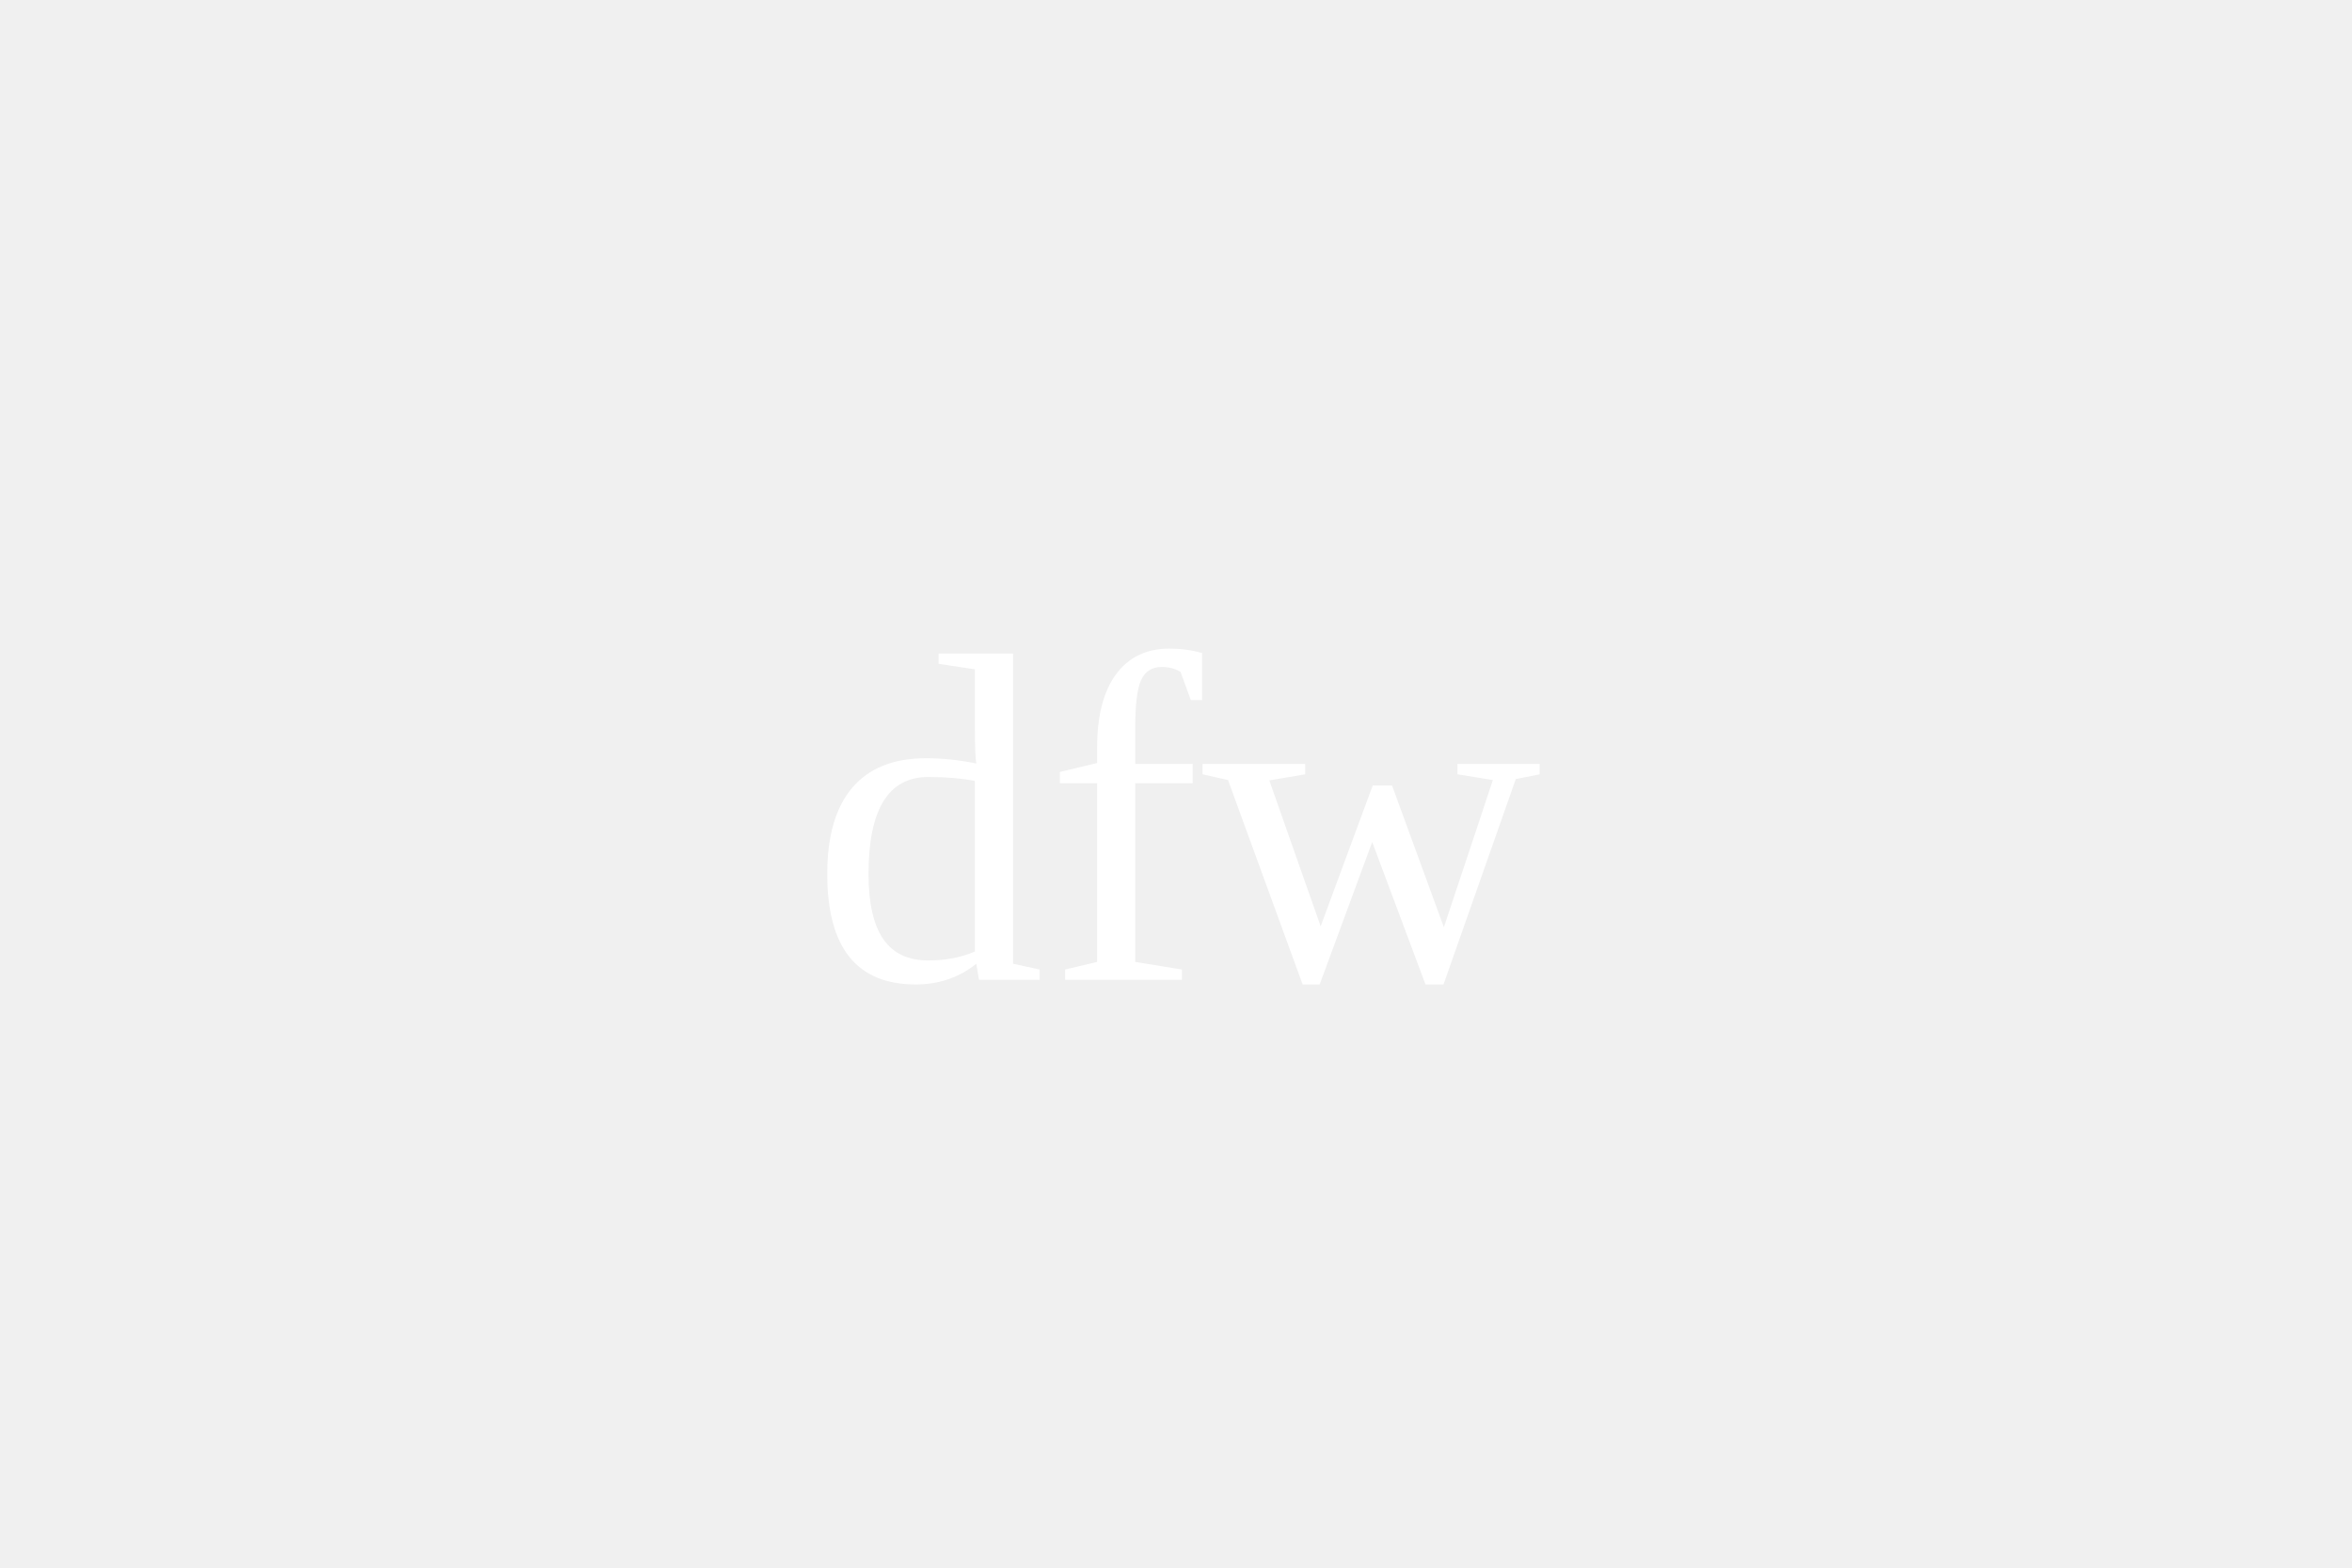
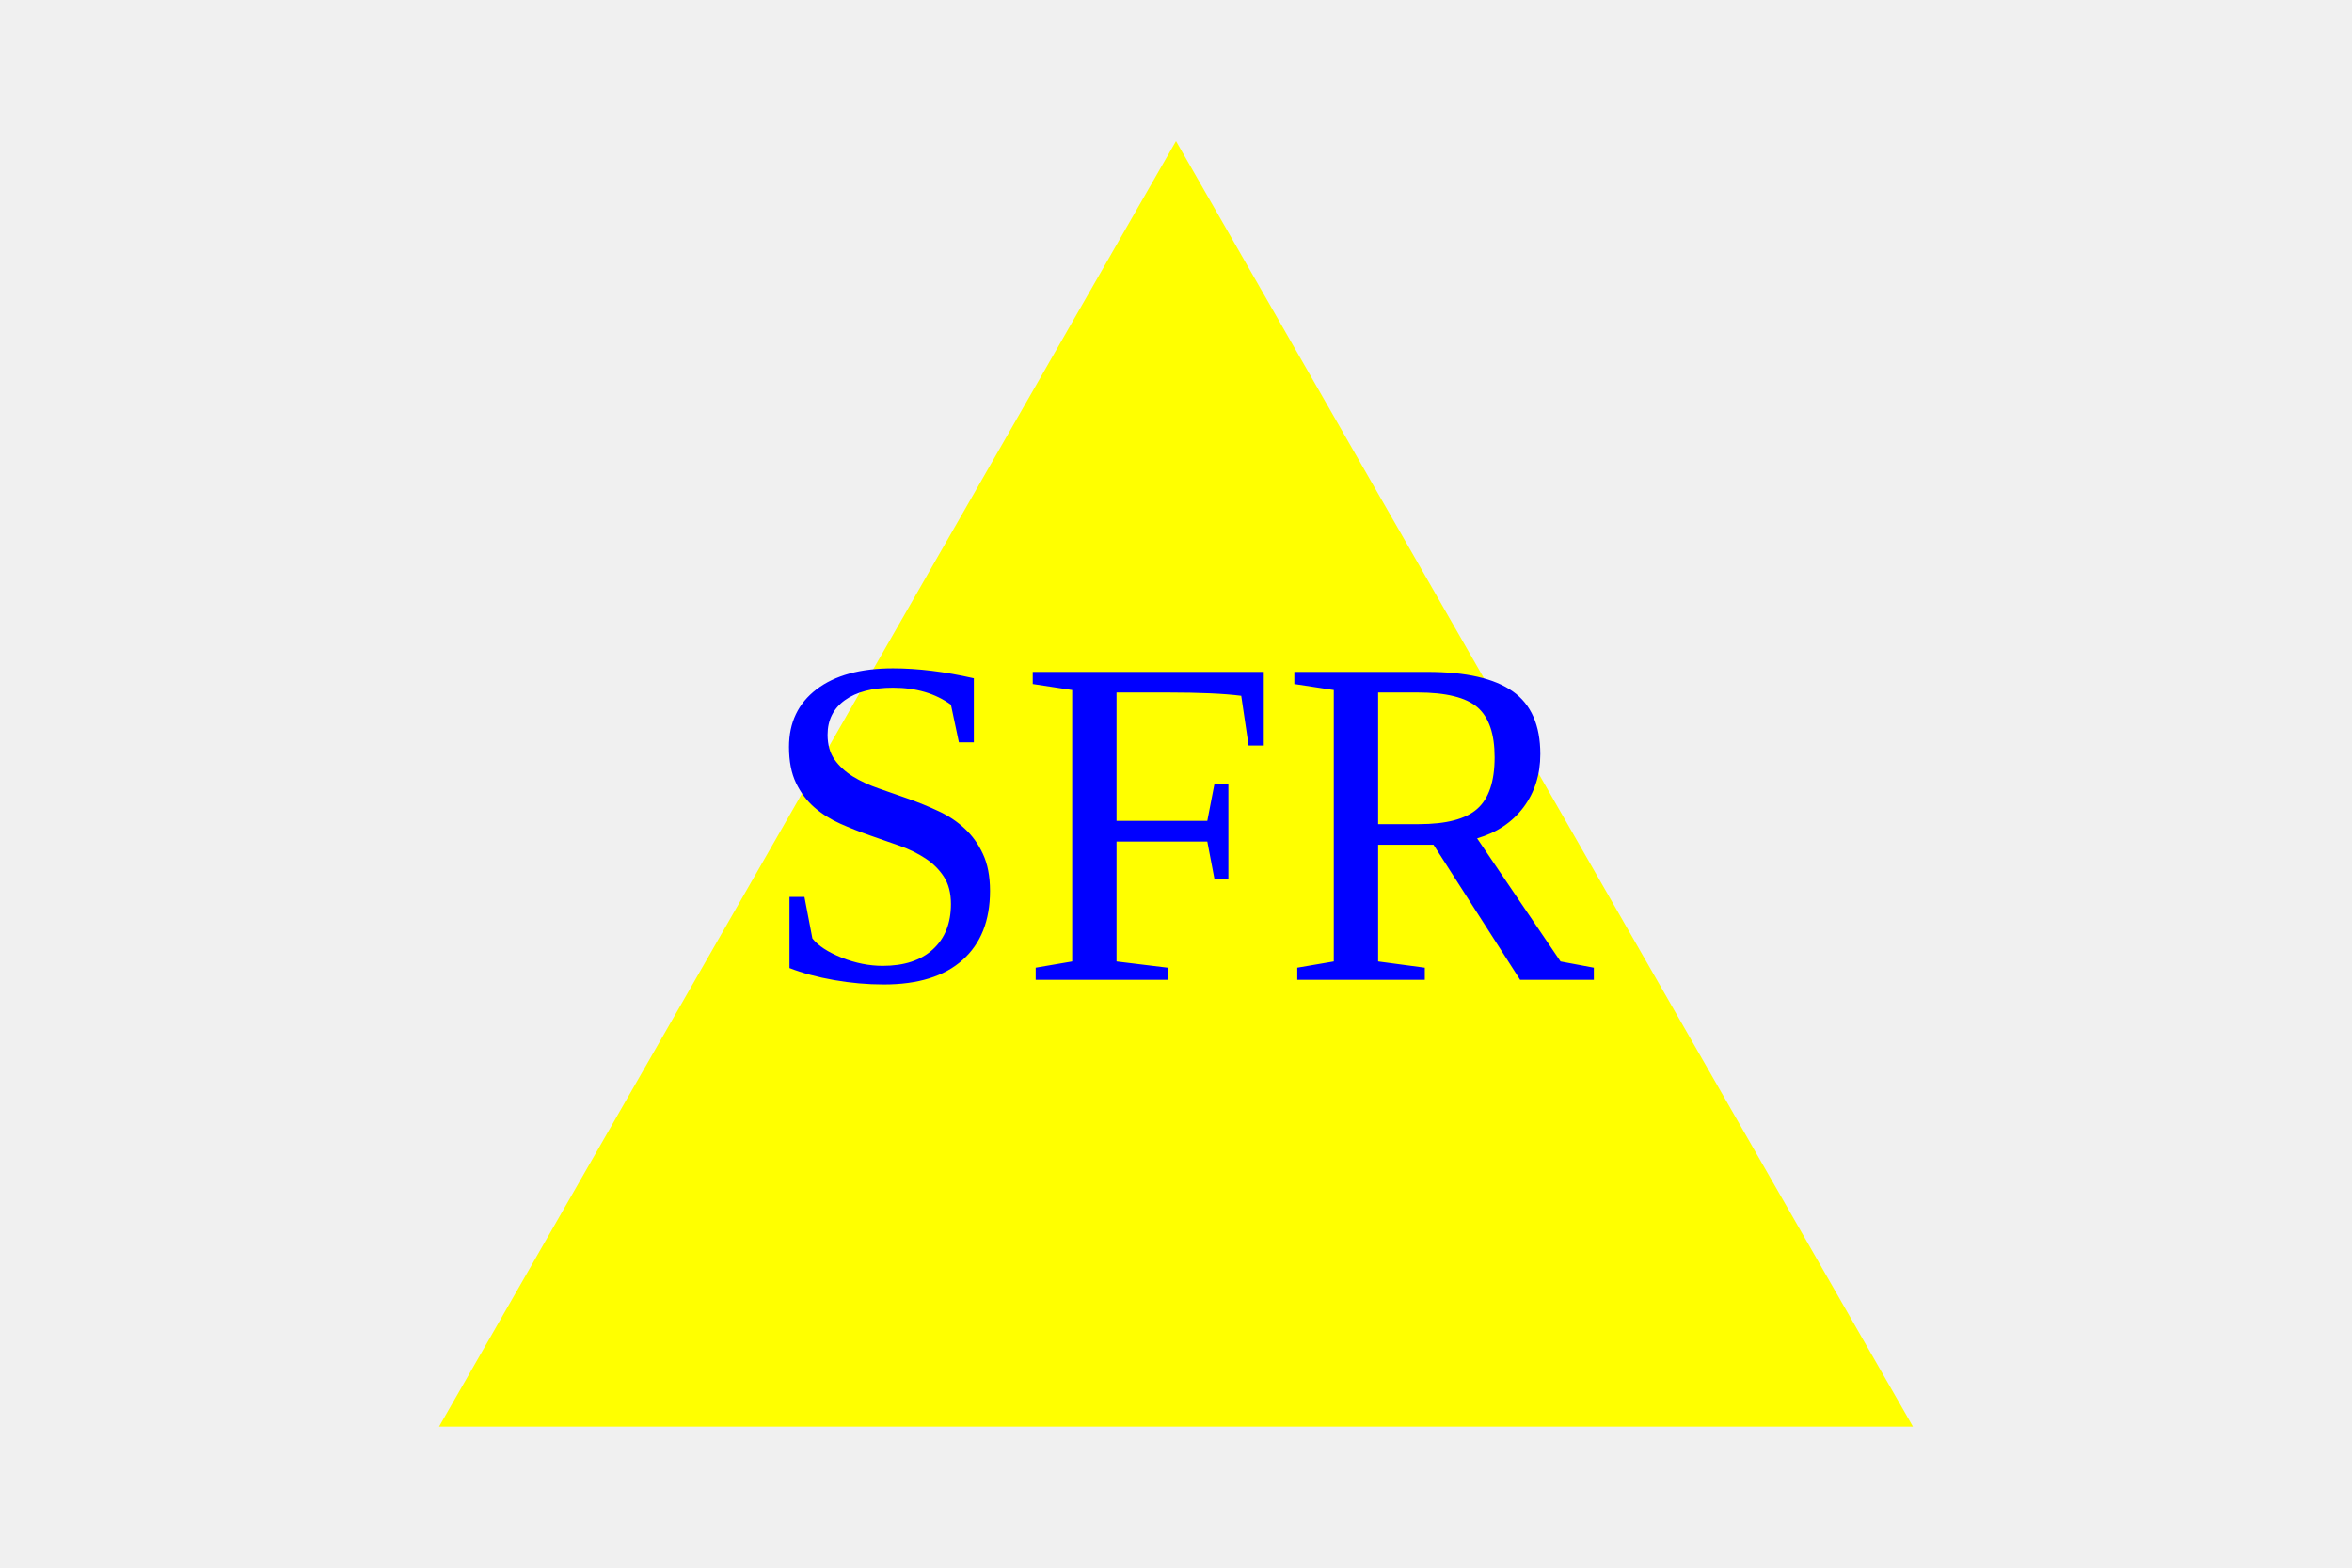
- <svg xmlns="http://www.w3.org/2000/svg" version="1.1" width="300" height="200">circle cx="150" cy="100" r="80" fill="red" /&gt;<text x="150" y="125" font-size="60" text-anchor="middle" fill="White">dfw</text>
+ <svg xmlns="http://www.w3.org/2000/svg" version="1.1" width="300" height="200">
+   <polygon points="150, 18 244, 182 56 182" fill="Yellow" />
+   <text x="150" y="125" font-size="60" text-anchor="middle" fill="Blue">SFR</text>
</svg>
